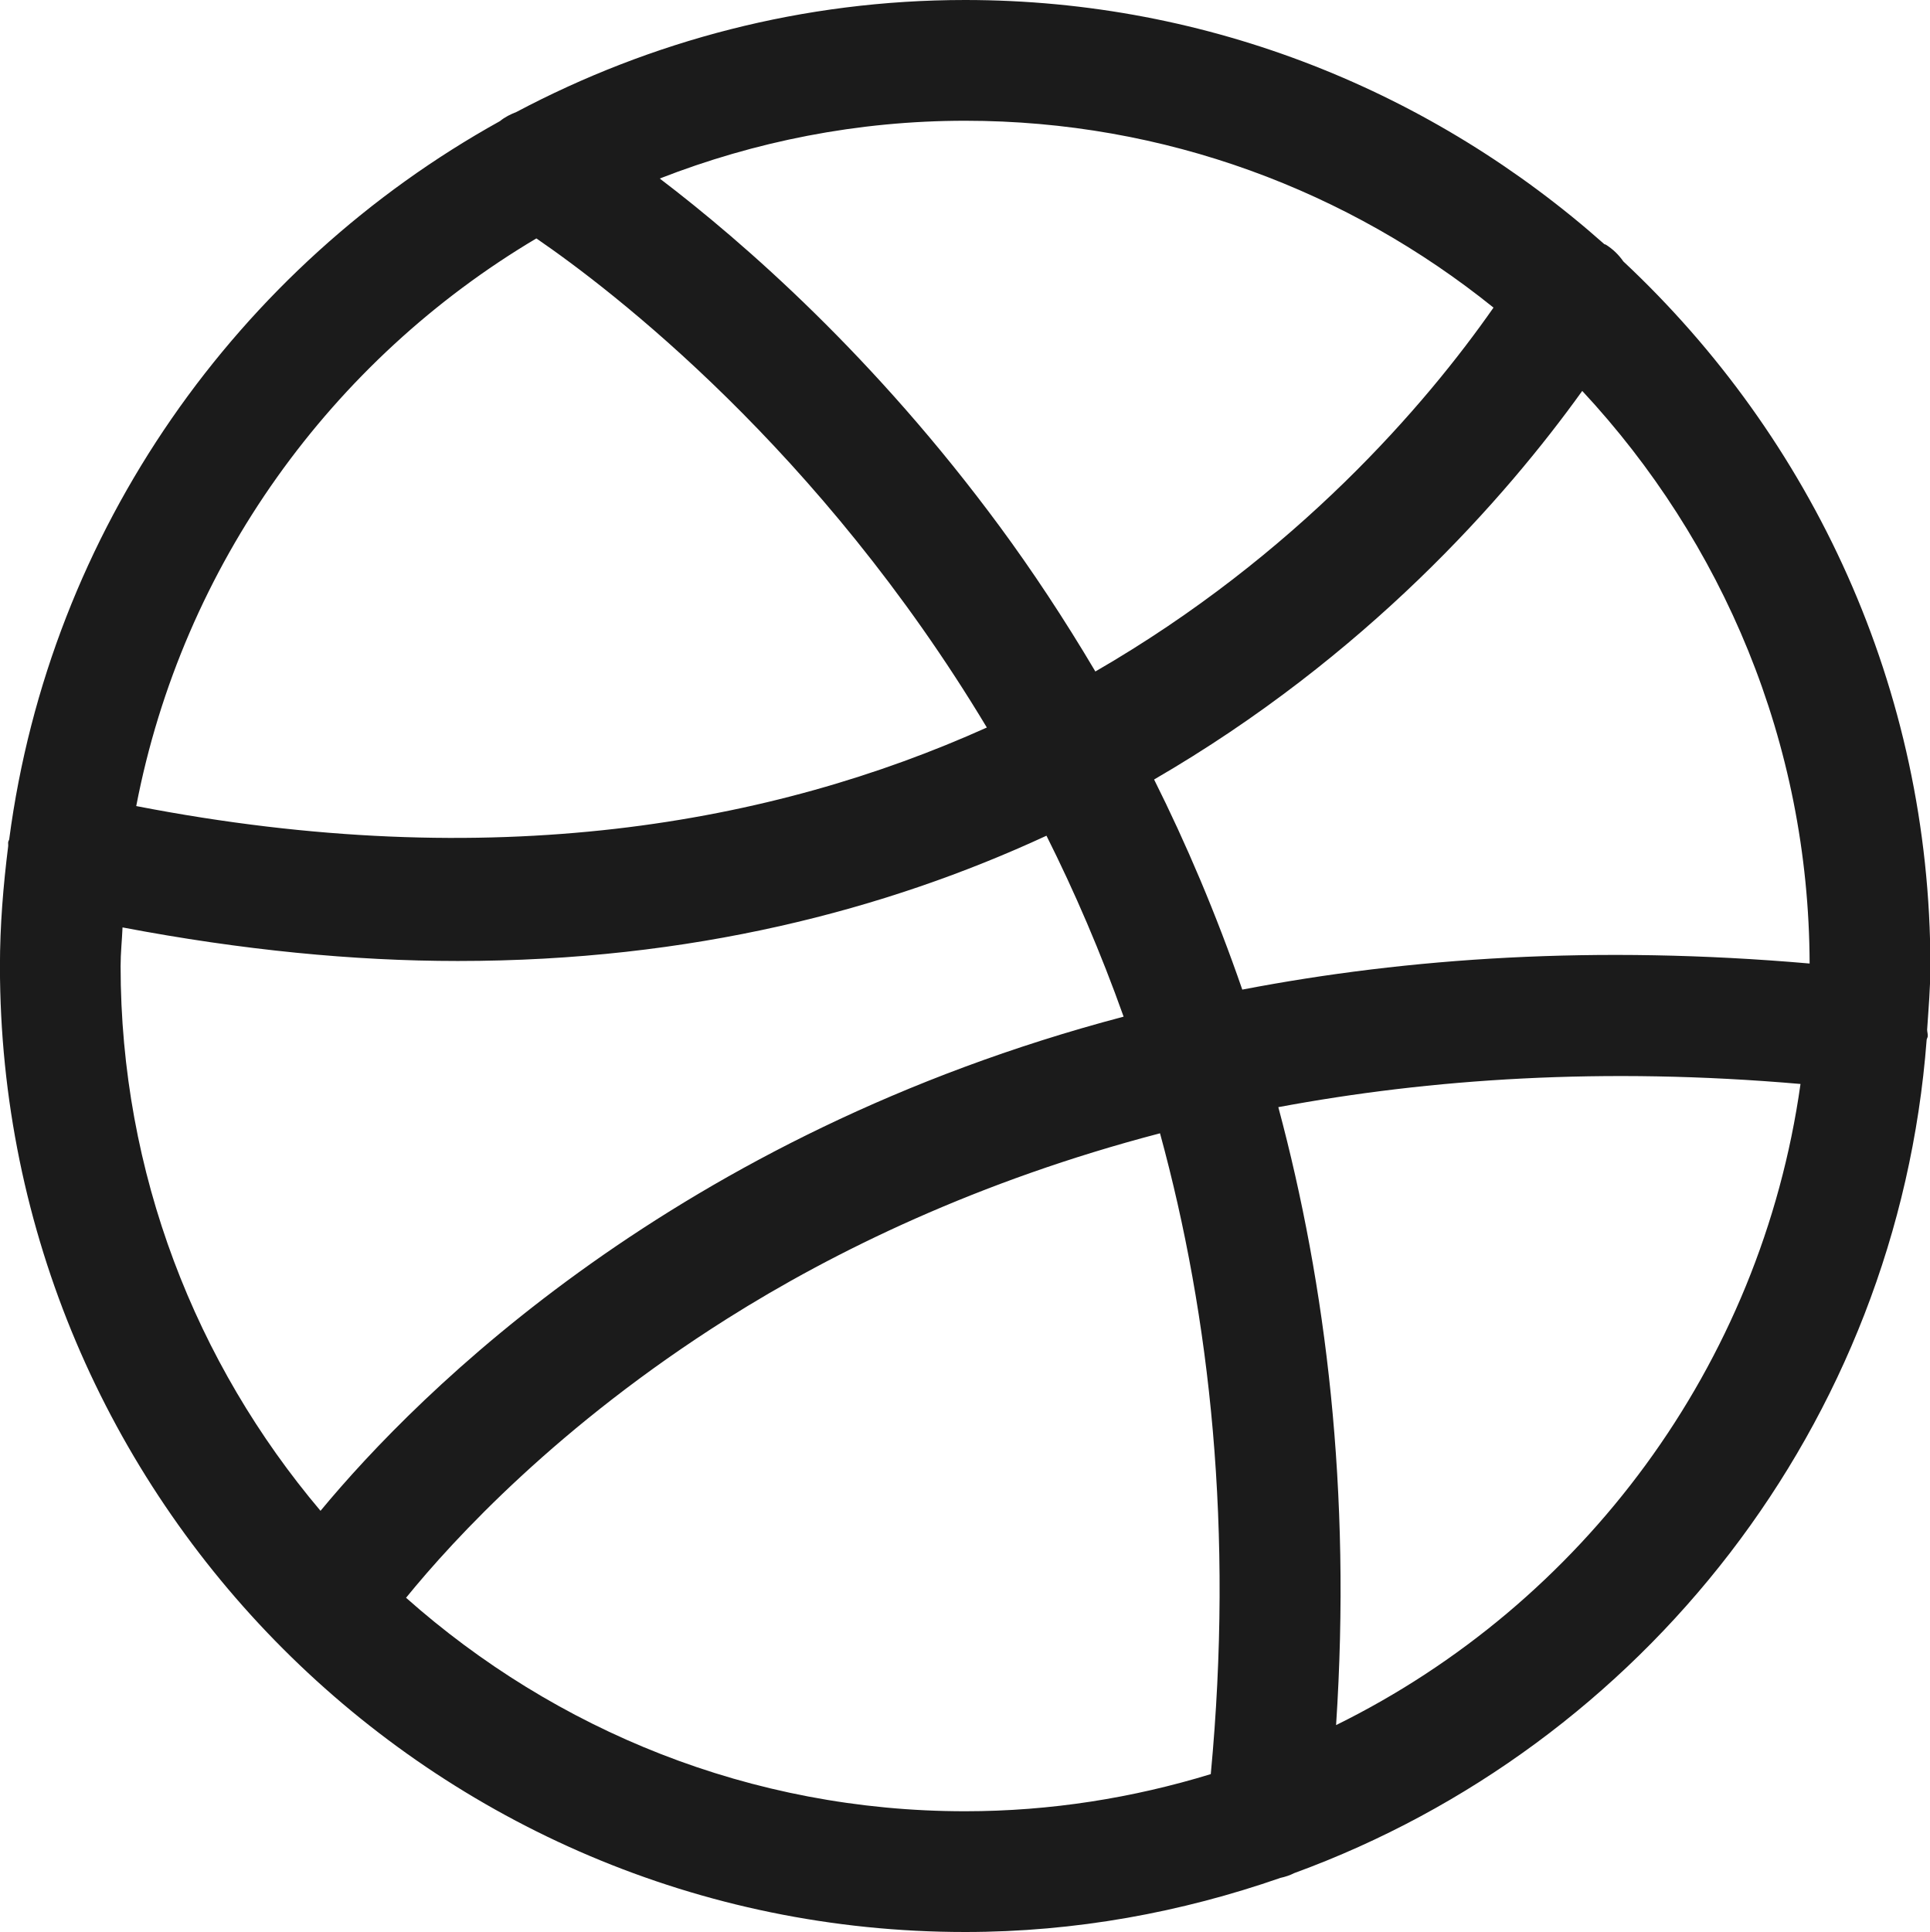
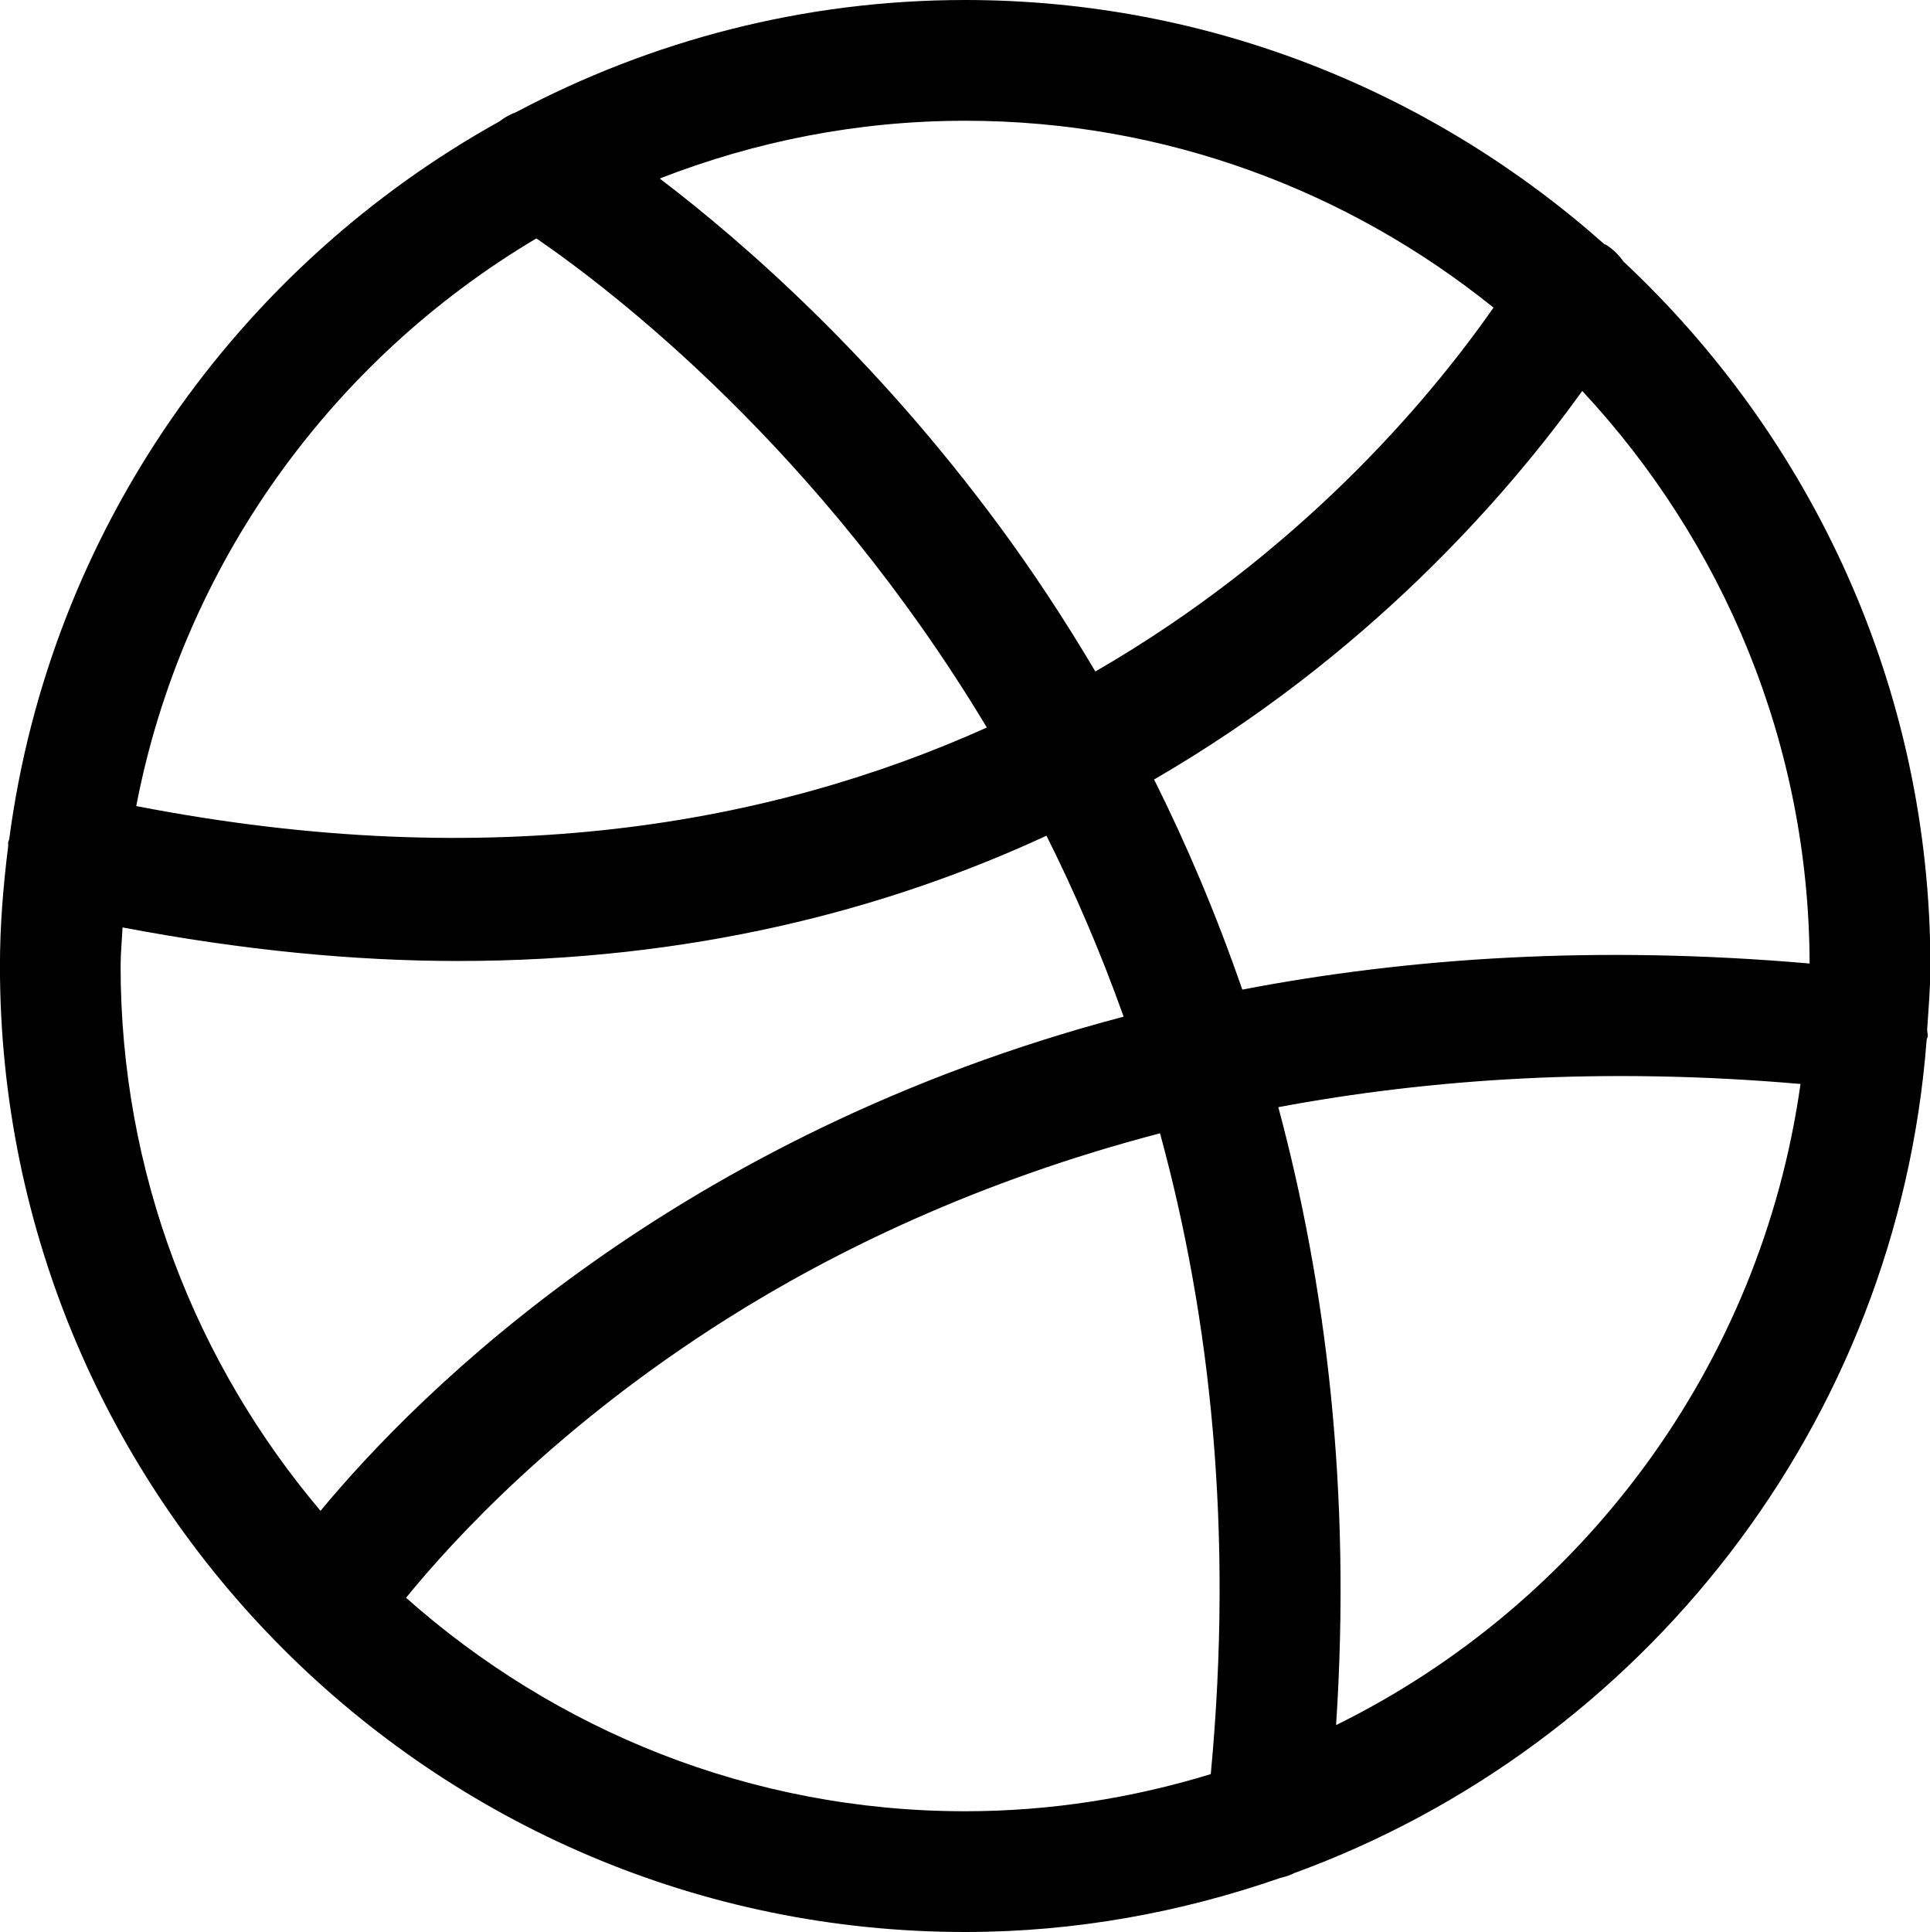
<svg xmlns="http://www.w3.org/2000/svg" preserveAspectRatio="xMidYMid" width="31.969" height="32" viewBox="0 0 31.969 32">
-   <defs>
-     <style>
-       .cls-1 {
-         fill: #1b1b1b;
-         fill-rule: evenodd;
-       }
-     </style>
-   </defs>
-   <path d="M31.927,17.054 C31.927,17.093 31.941,17.128 31.937,17.167 C31.934,17.187 31.922,17.202 31.919,17.222 C31.434,23.591 27.208,28.918 21.443,31.024 C21.370,31.061 21.294,31.086 21.212,31.104 C19.573,31.674 17.821,32.000 15.990,32.000 C7.173,32.000 -0.001,24.822 -0.001,16.000 C-0.001,15.328 0.054,14.670 0.135,14.019 C0.139,13.992 0.131,13.967 0.137,13.940 C0.140,13.927 0.149,13.918 0.152,13.905 C0.827,8.775 3.942,4.414 8.283,2.006 C8.365,1.938 8.458,1.893 8.555,1.855 C10.778,0.678 13.303,0.000 15.990,0.000 C20.053,0.000 23.755,1.537 26.579,4.044 C26.587,4.048 26.597,4.048 26.605,4.053 C26.723,4.127 26.819,4.222 26.894,4.330 C30.016,7.252 31.981,11.396 31.981,16.000 C31.981,16.356 31.950,16.704 31.927,17.054 ZM29.829,17.954 C26.564,17.670 23.691,17.869 21.178,18.338 C21.969,21.286 22.390,24.694 22.135,28.573 C26.212,26.565 29.173,22.625 29.829,17.954 ZM15.990,30.000 C17.407,30.000 18.770,29.779 20.059,29.385 C20.439,25.347 20.051,21.816 19.218,18.771 C16.208,19.558 13.819,20.724 12.048,21.841 C9.254,23.604 7.521,25.489 6.727,26.464 C9.197,28.656 12.436,30.000 15.990,30.000 ZM1.998,16.000 C1.998,19.438 3.248,22.585 5.310,25.024 C6.940,23.056 11.200,18.795 18.615,16.839 C18.235,15.773 17.804,14.774 17.337,13.842 C14.680,15.071 11.451,15.917 7.585,15.917 C5.863,15.917 4.008,15.737 2.030,15.361 C2.021,15.574 1.998,15.784 1.998,16.000 ZM2.257,13.351 C8.170,14.498 12.808,13.643 16.349,12.050 C13.576,7.433 10.128,4.800 8.886,3.949 C5.499,5.959 3.026,9.354 2.257,13.351 ZM15.990,2.000 C14.205,2.000 12.501,2.344 10.930,2.957 C12.328,4.021 14.493,5.913 16.566,8.725 C17.091,9.438 17.626,10.242 18.147,11.122 C21.482,9.195 23.626,6.695 24.743,5.095 C22.344,3.163 19.302,2.000 15.990,2.000 ZM26.213,6.475 C24.940,8.248 22.631,10.875 19.120,12.911 C19.651,13.973 20.146,15.133 20.581,16.391 C23.327,15.864 26.446,15.651 29.980,15.959 C29.969,12.295 28.534,8.967 26.213,6.475 Z" class="cls-1" />
+   <path d="M31.927,17.054 C31.927,17.093 31.941,17.128 31.937,17.167 C31.934,17.187 31.922,17.202 31.919,17.222 C31.434,23.591 27.208,28.918 21.443,31.024 C21.370,31.061 21.294,31.086 21.212,31.104 C19.573,31.674 17.821,32.000 15.990,32.000 C7.173,32.000 -0.001,24.822 -0.001,16.000 C-0.001,15.328 0.054,14.670 0.135,14.019 C0.139,13.992 0.131,13.967 0.137,13.940 C0.140,13.927 0.149,13.918 0.152,13.905 C0.827,8.775 3.942,4.414 8.283,2.006 C8.365,1.938 8.458,1.893 8.555,1.855 C10.778,0.678 13.303,0.000 15.990,0.000 C20.053,0.000 23.755,1.537 26.579,4.044 C26.587,4.048 26.597,4.048 26.605,4.053 C26.723,4.127 26.819,4.222 26.894,4.330 C30.016,7.252 31.981,11.396 31.981,16.000 C31.981,16.356 31.950,16.704 31.927,17.054 ZM29.829,17.954 C26.564,17.670 23.691,17.869 21.178,18.338 C21.969,21.286 22.390,24.694 22.135,28.573 C26.212,26.565 29.173,22.625 29.829,17.954 ZM15.990,30.000 C17.407,30.000 18.770,29.779 20.059,29.385 C20.439,25.347 20.051,21.816 19.218,18.771 C16.208,19.558 13.819,20.724 12.048,21.841 C9.254,23.604 7.521,25.489 6.727,26.464 C9.197,28.656 12.436,30.000 15.990,30.000 ZM1.998,16.000 C1.998,19.438 3.248,22.585 5.310,25.024 C6.940,23.056 11.200,18.795 18.615,16.839 C18.235,15.773 17.804,14.774 17.337,13.842 C14.680,15.071 11.451,15.917 7.585,15.917 C5.863,15.917 4.008,15.737 2.030,15.361 C2.021,15.574 1.998,15.784 1.998,16.000 ZM2.257,13.351 C8.170,14.498 12.808,13.643 16.349,12.050 C13.576,7.433 10.128,4.800 8.886,3.949 C5.499,5.959 3.026,9.354 2.257,13.351 ZM15.990,2.000 C14.205,2.000 12.501,2.344 10.930,2.957 C12.328,4.021 14.493,5.913 16.566,8.725 C17.091,9.438 17.626,10.242 18.147,11.122 C21.482,9.195 23.626,6.695 24.743,5.095 C22.344,3.163 19.302,2.000 15.990,2.000 ZM26.213,6.475 C24.940,8.248 22.631,10.875 19.120,12.911 C19.651,13.973 20.146,15.133 20.581,16.391 C23.327,15.864 26.446,15.651 29.980,15.959 C29.969,12.295 28.534,8.967 26.213,6.475 Z" />
</svg>
